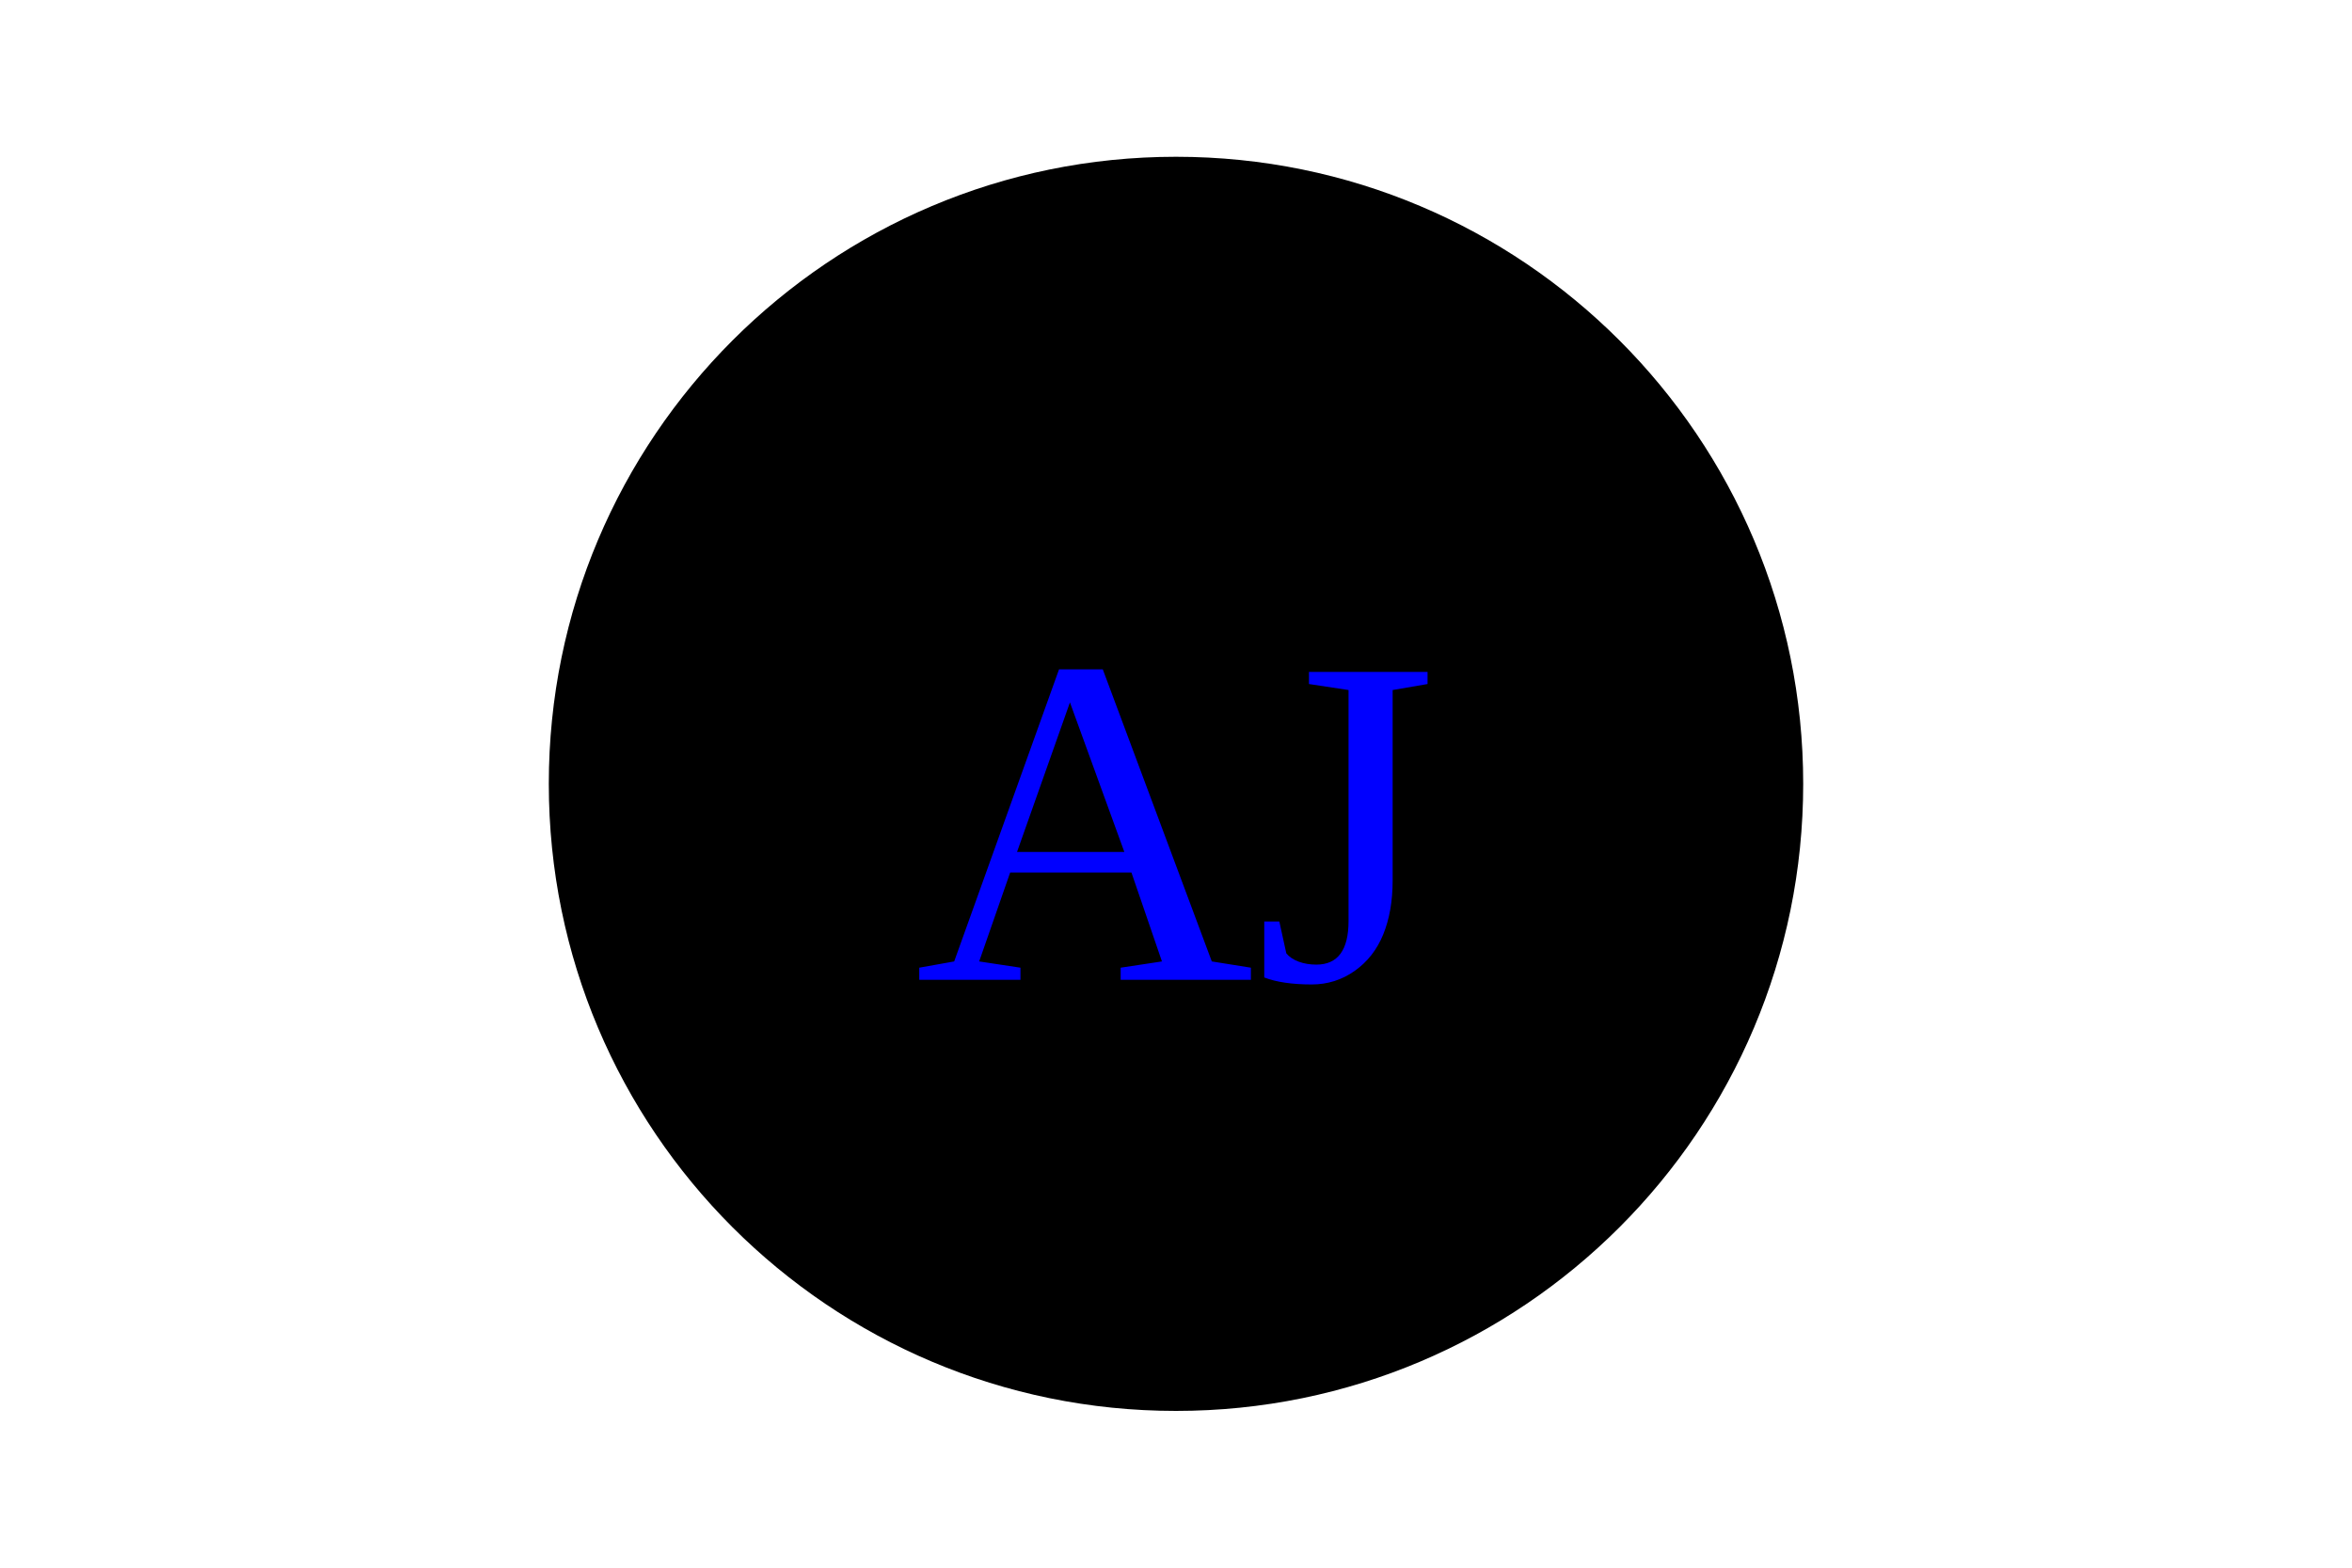
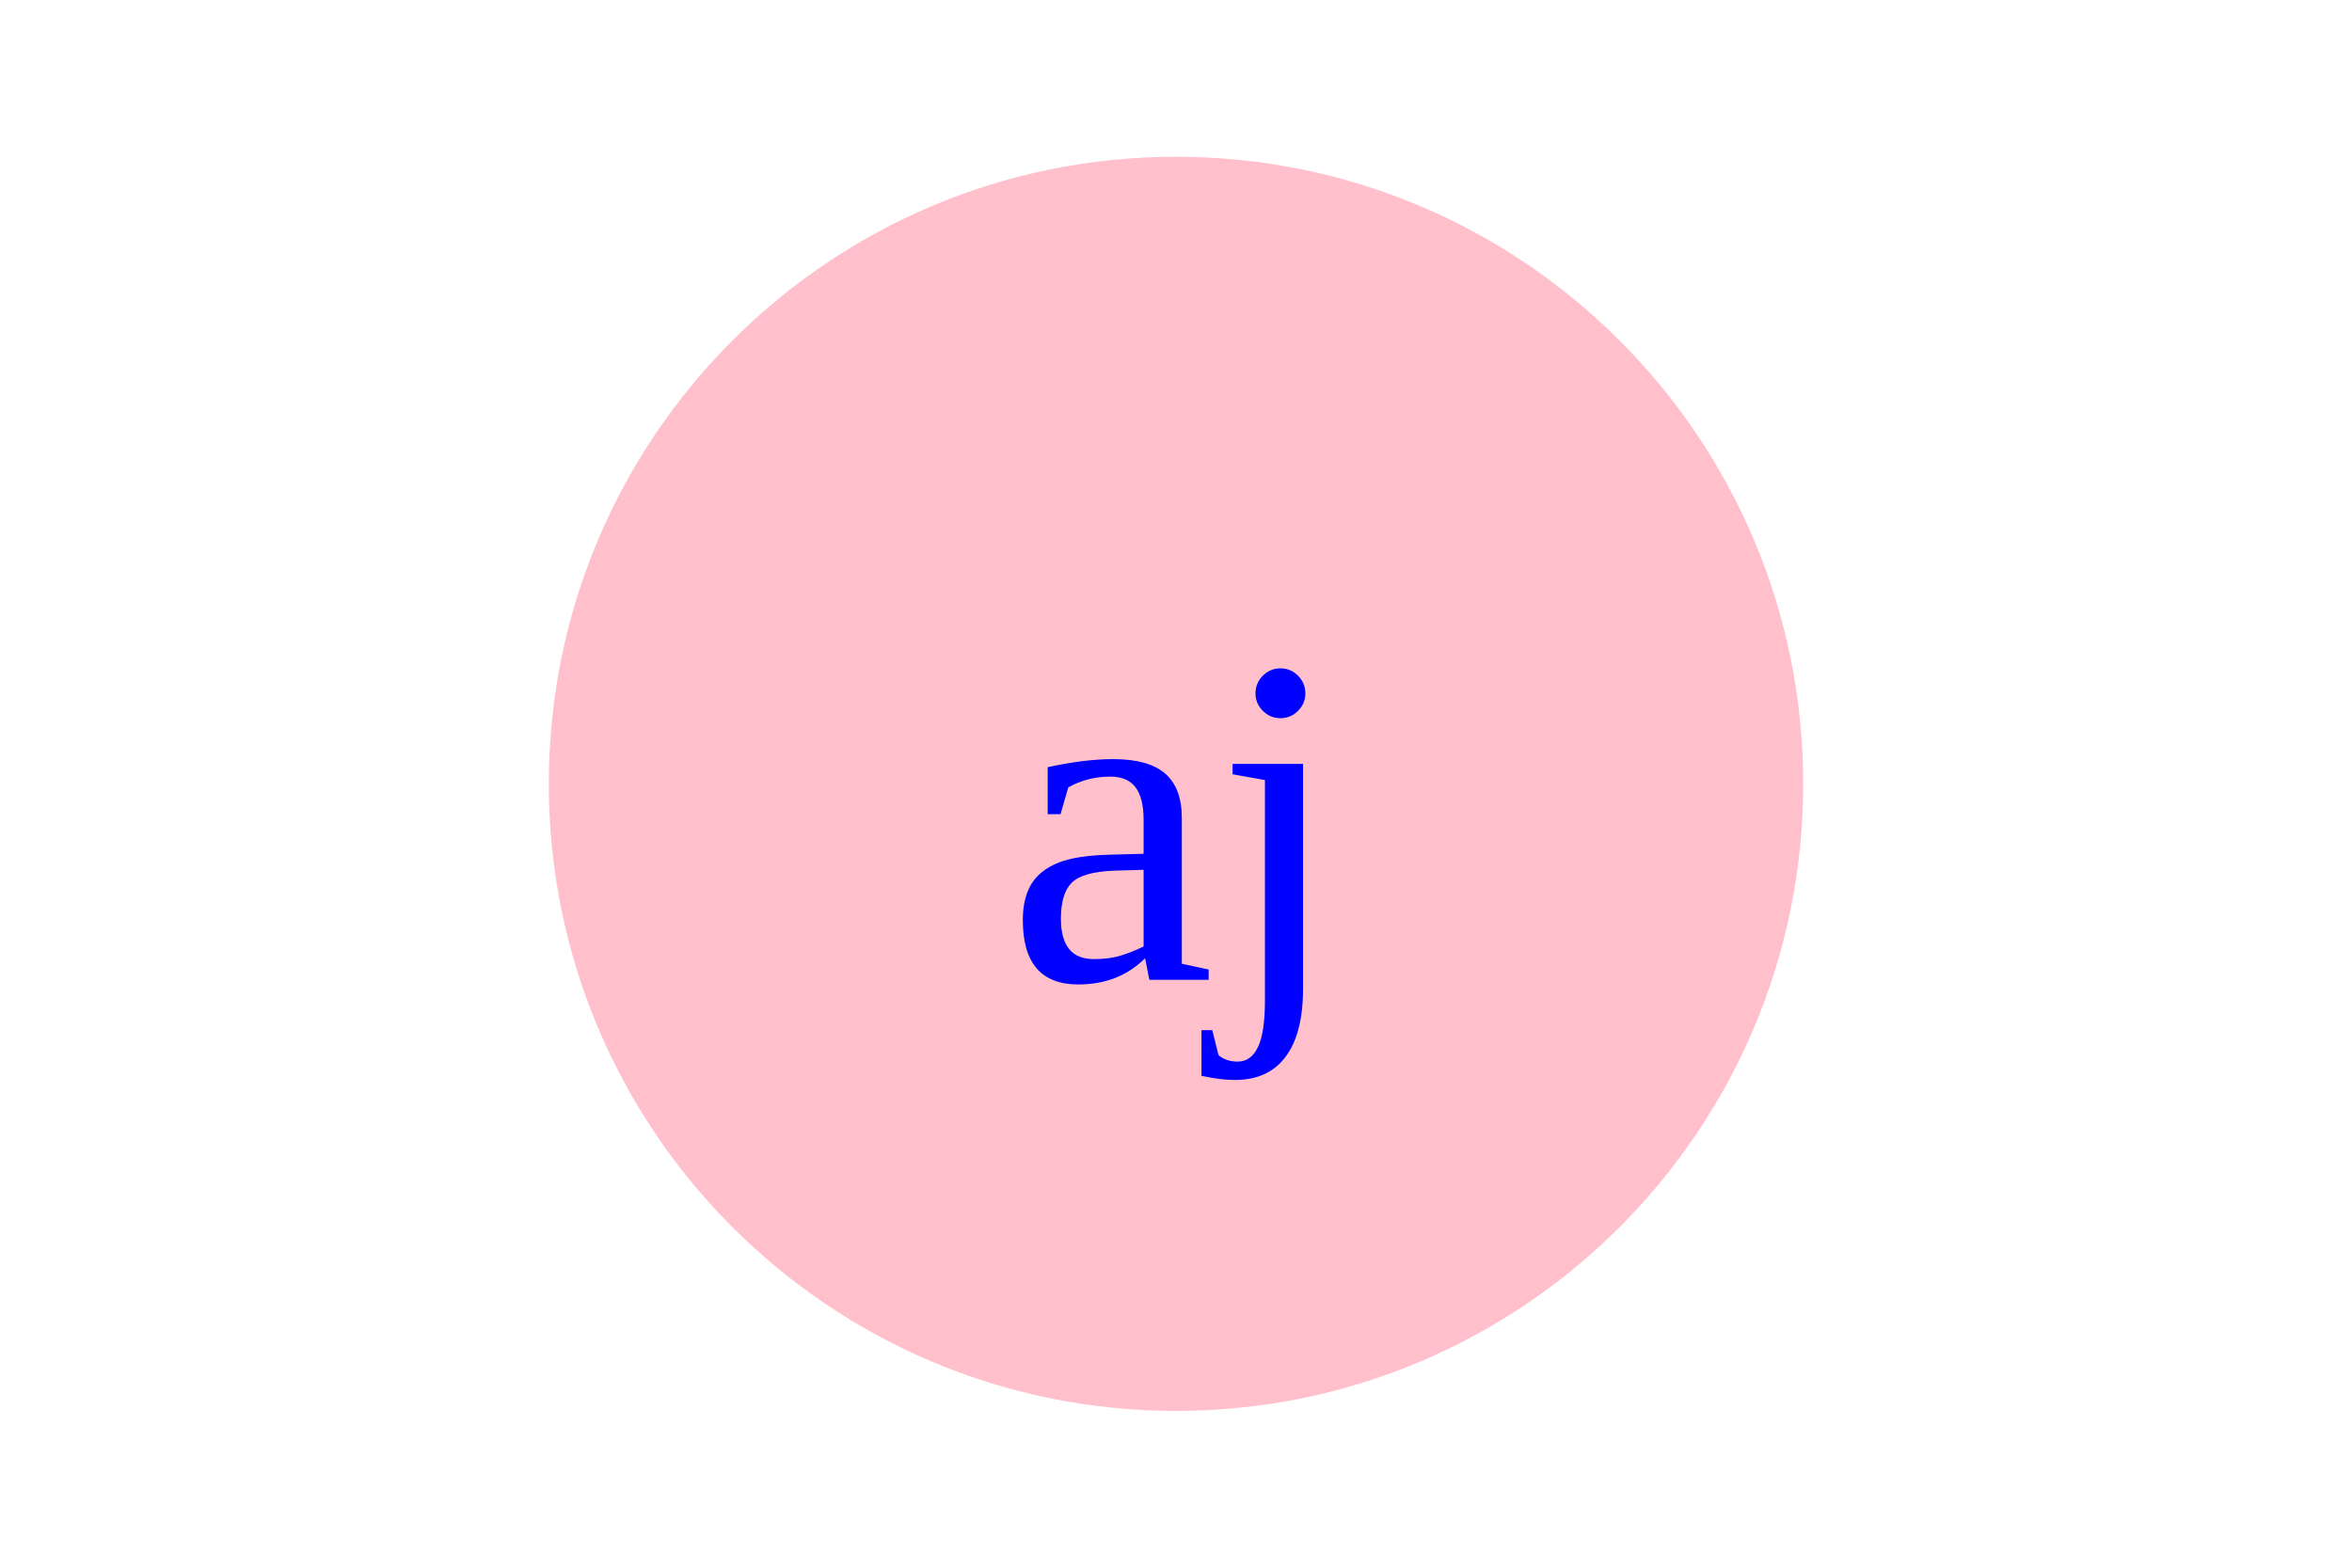
<svg xmlns="http://www.w3.org/2000/svg" version="1.1" width="300" height="200">
-   <circle cx="150" cy="100" r="80" fill="black" />
-   <text x="150" y="125" font-size="60" text-anchor="middle" fill="blue">AJ</text>
+   <circle cx="150" cy="100" r="80" fill="pink" />
+   <text x="150" y="125" font-size="60" text-anchor="middle" fill="blue">aj</text>
</svg>
